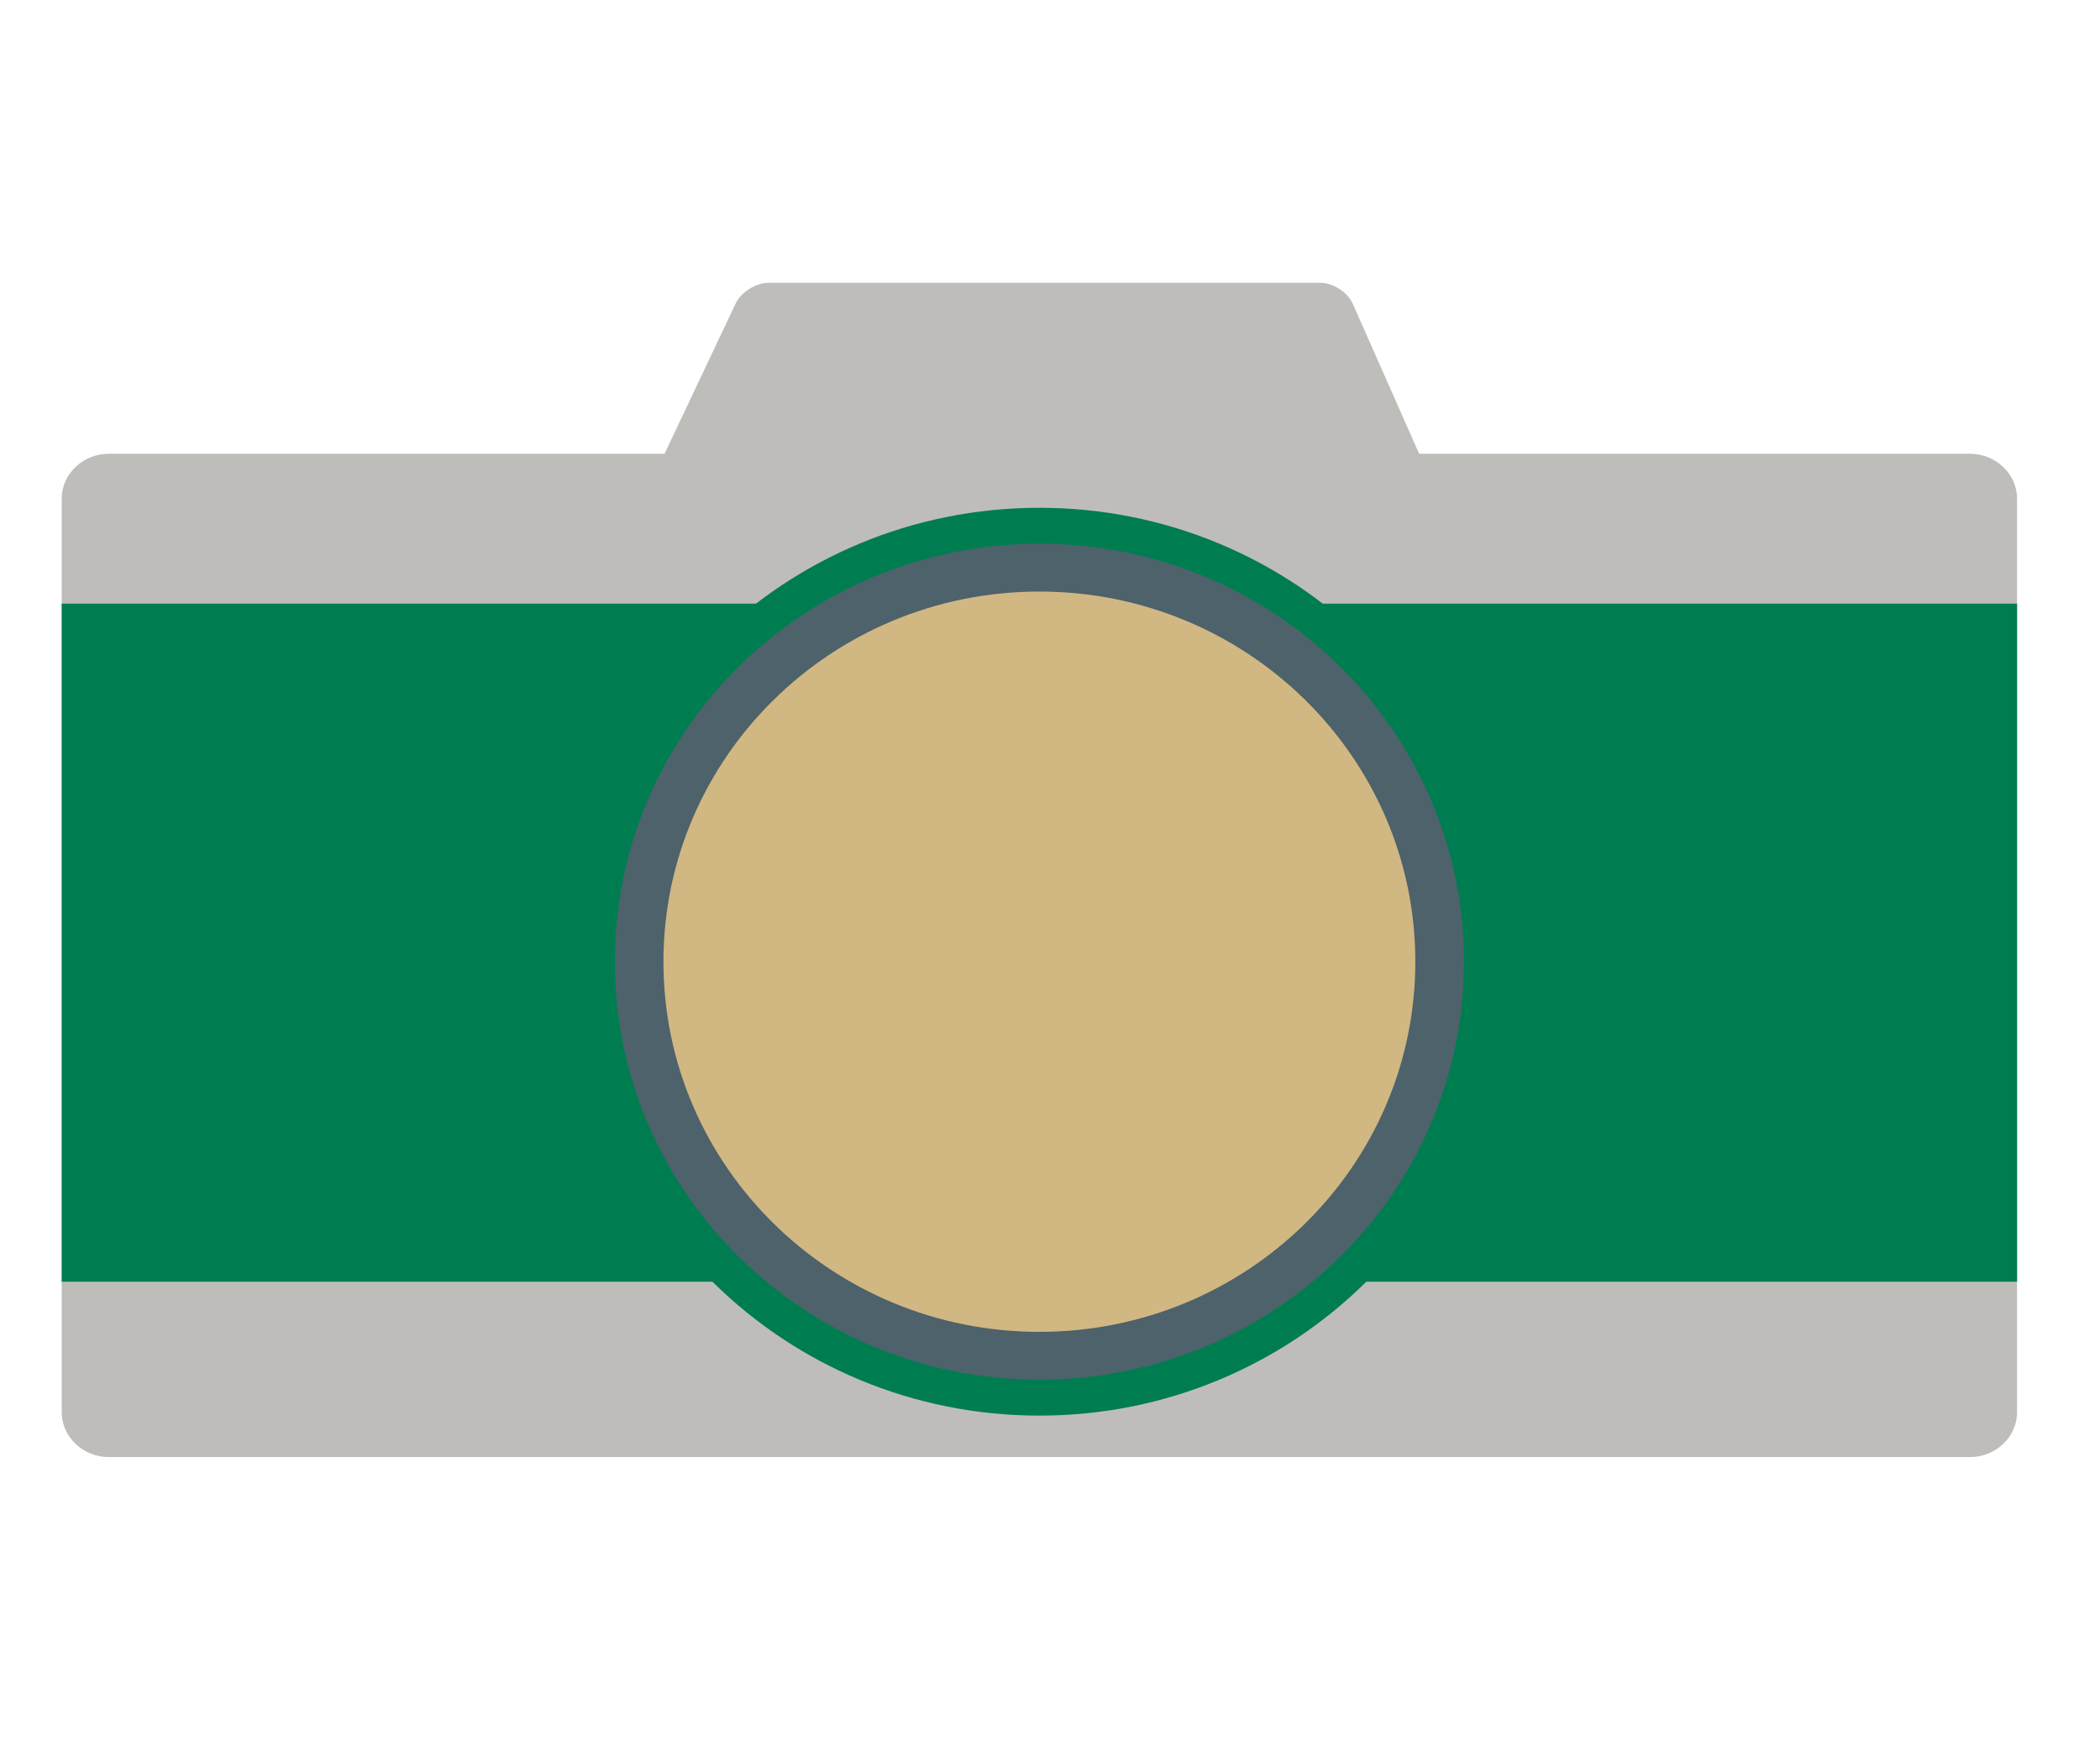
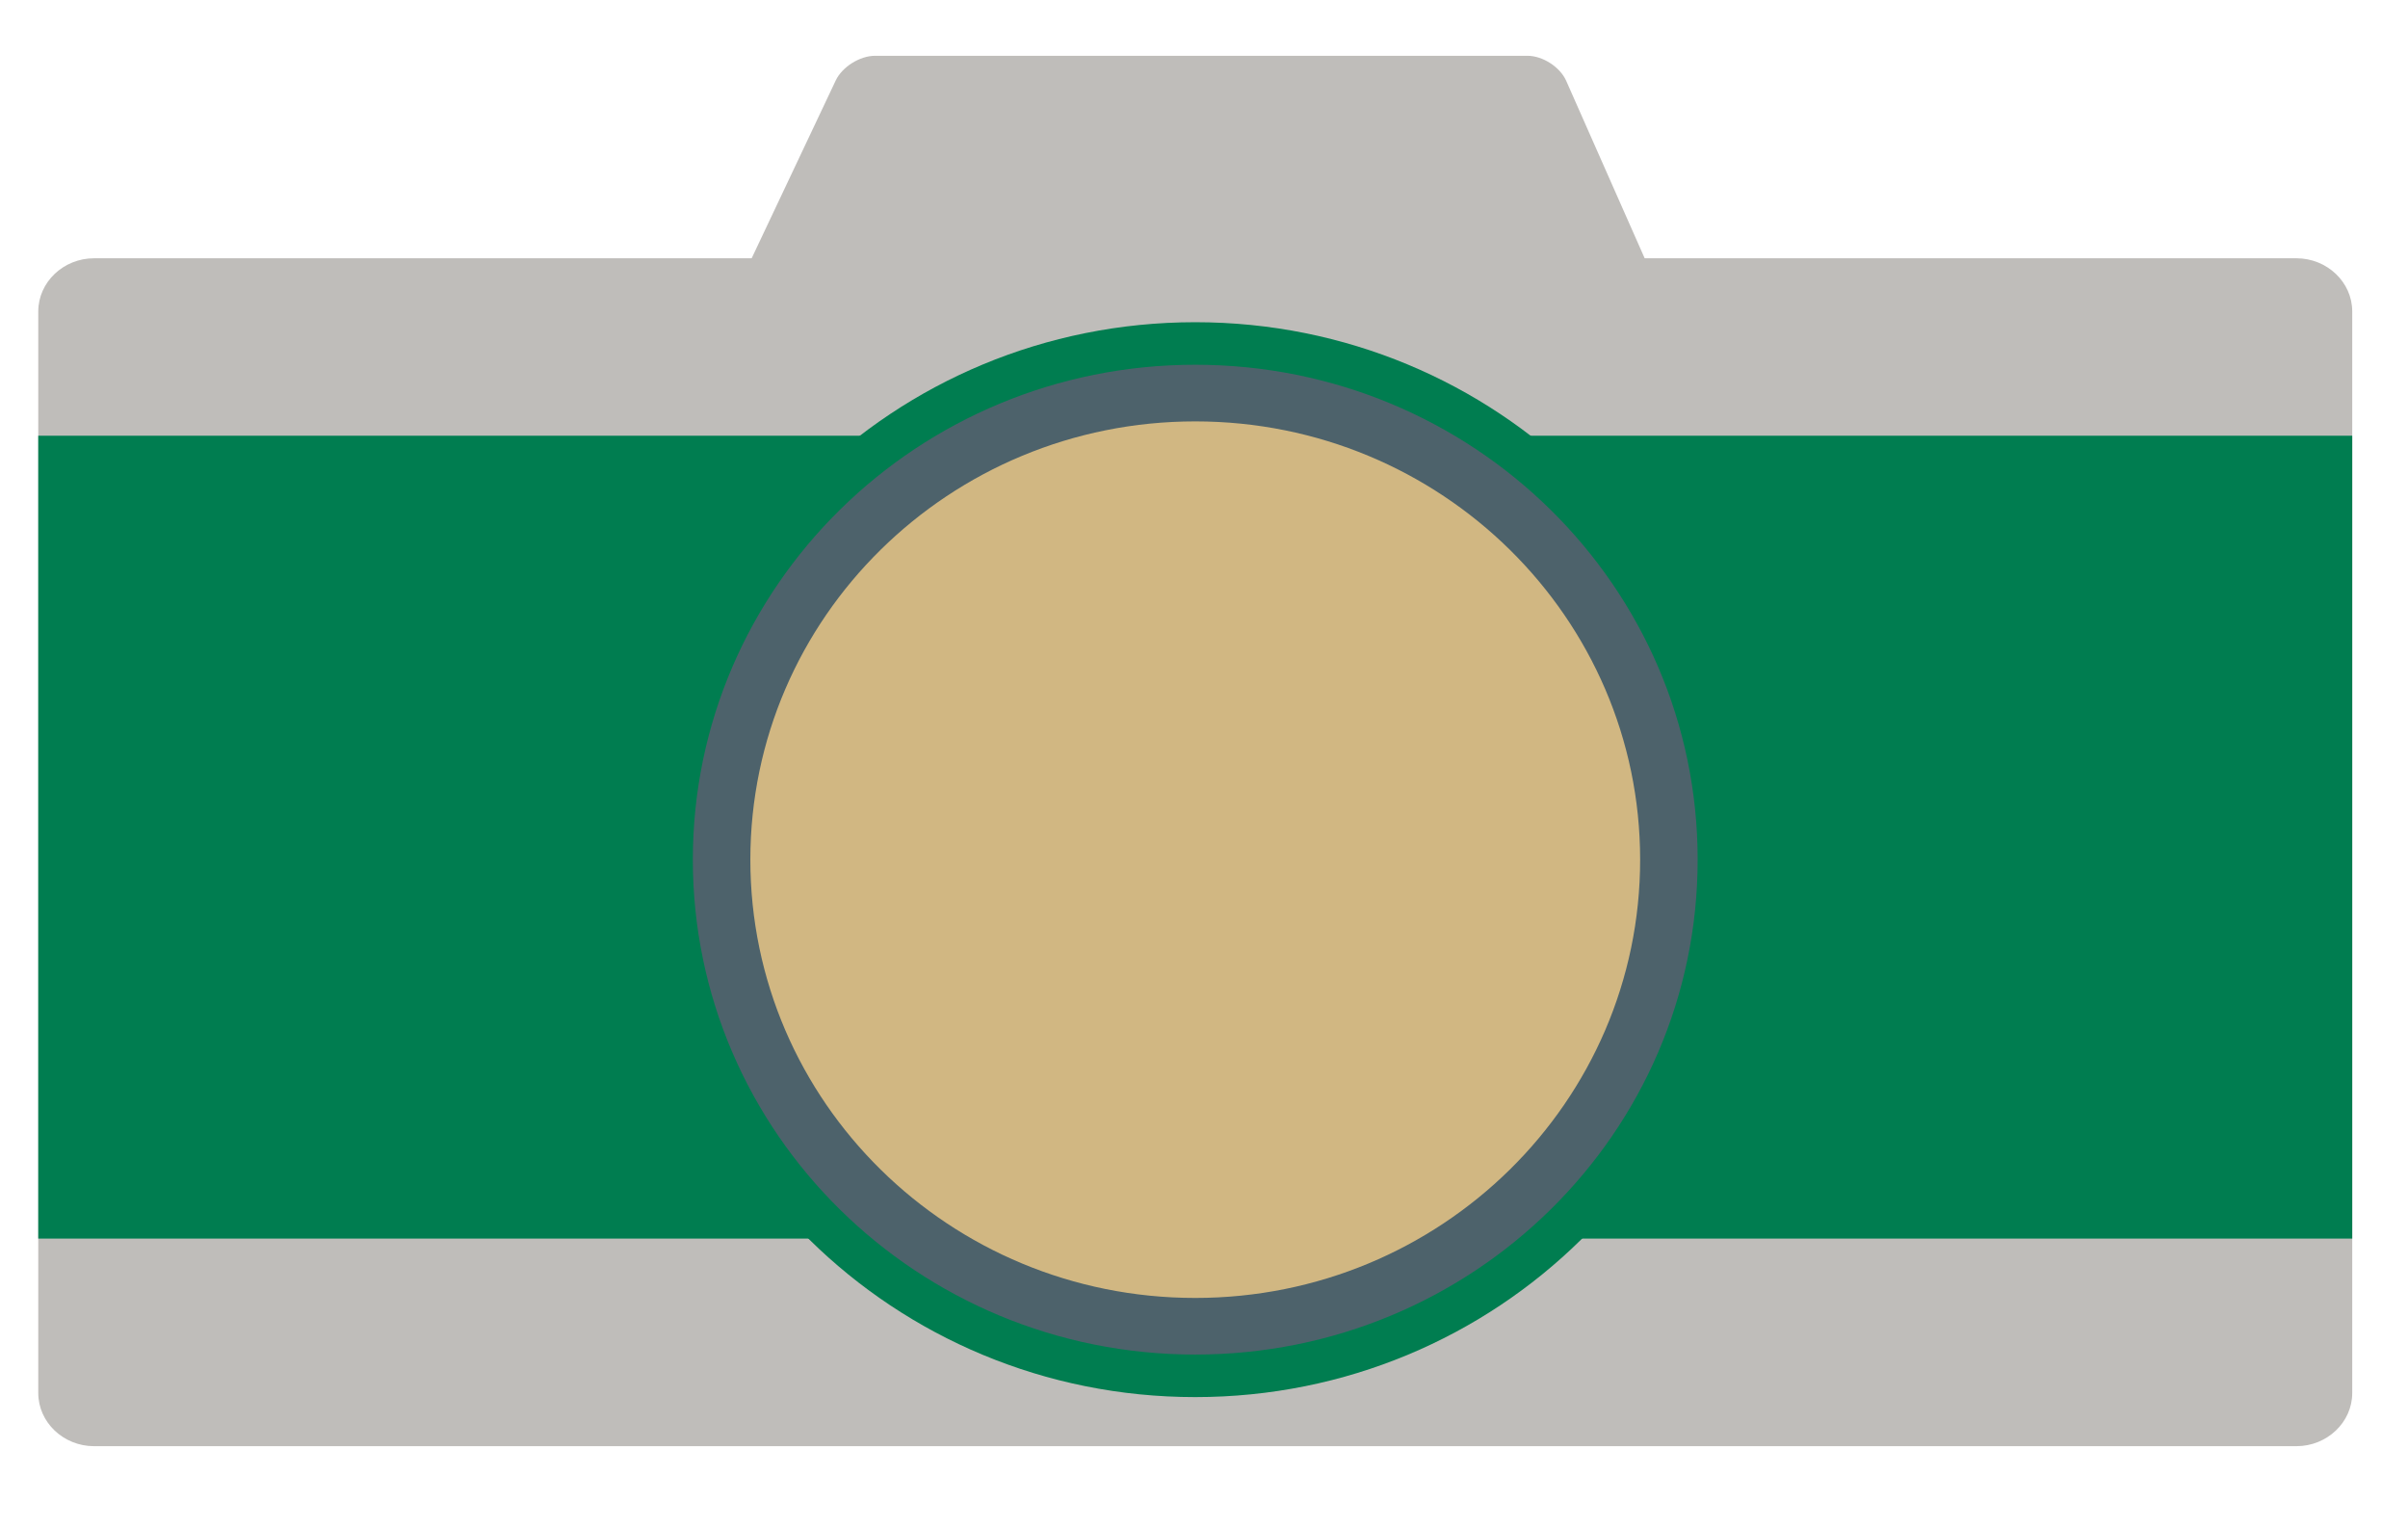
- <svg xmlns="http://www.w3.org/2000/svg" xmlns:xlink="http://www.w3.org/1999/xlink" version="1.1" id="Layer_1" x="0px" y="0px" width="181px" height="150px" viewBox="0 0 181 150" enable-background="new 0 0 181 150" xml:space="preserve">
+ <svg xmlns="http://www.w3.org/2000/svg" xmlns:xlink="http://www.w3.org/1999/xlink" version="1.1" id="Layer_1" x="0px" y="0px" width="187.014px" height="118.62px" viewBox="-6.014 15.442 187.014 118.62" enable-background="new -6.014 15.442 187.014 118.62" xml:space="preserve">
  <g>
-     <defs>
-       <path id="SVGID_1_" d="M128.037,52.052c0.439,0.998-0.104,1.814-1.208,1.814H52.312c-1.105,0-1.628-0.809-1.16-1.793l12.25-25.9    c0.468-0.988,1.754-1.795,2.86-1.795h47.523c1.107,0,2.369,0.817,2.814,1.814L128.037,52.052z" />
-     </defs>
-     <clipPath id="SVGID_2_">
-       <use xlink:href="#SVGID_1_" overflow="visible" />
-     </clipPath>
-     <rect x="45.98" y="19.378" clip-path="url(#SVGID_2_)" fill="#BFBDBA" width="87.209" height="39.488" />
+     <g>
+       <defs>
+         <path id="SVGID_1_" d="M127.816,49.283c0.468,1.064-0.111,1.935-1.288,1.935h-79.46c-1.178,0-1.736-0.863-1.237-1.911     l13.062-27.619c0.499-1.053,1.871-1.914,3.05-1.914h50.674c1.182,0,2.527,0.871,3.002,1.935L127.816,49.283z" />
+       </defs>
+       <clipPath id="SVGID_2_">
+         <use xlink:href="#SVGID_1_" overflow="visible" />
+       </clipPath>
+       <rect x="40.316" y="14.442" clip-path="url(#SVGID_2_)" fill="#BFBDBA" width="92.994" height="42.107" />
+     </g>
  </g>
  <g>
-     <defs>
-       <path id="SVGID_3_" d="M5.318,42.992c0-2.128,1.83-3.87,4.066-3.87h160.401c2.236,0,4.066,1.742,4.066,3.87v78.76    c0,2.127-1.83,3.869-4.066,3.869H9.384c-2.236,0-4.066-1.742-4.066-3.869V42.992z" />
-     </defs>
-     <clipPath id="SVGID_4_">
-       <use xlink:href="#SVGID_3_" overflow="visible" />
-     </clipPath>
-     <rect x="0.318" y="34.122" clip-path="url(#SVGID_4_)" fill="#BFBDBA" width="178.534" height="96.499" />
+     <g>
+       <defs>
+         <path id="SVGID_3_" d="M-3.042,39.622c0-2.269,1.951-4.126,4.335-4.126h171.04c2.384,0,4.336,1.857,4.336,4.126v83.983     c0,2.268-1.952,4.126-4.336,4.126H1.293c-2.384,0-4.335-1.858-4.335-4.126V39.622z" />
+       </defs>
+       <clipPath id="SVGID_4_">
+         <use xlink:href="#SVGID_3_" overflow="visible" />
+       </clipPath>
+       <rect x="-8.375" y="30.164" clip-path="url(#SVGID_4_)" fill="#BFBDBA" width="190.375" height="102.898" />
+     </g>
  </g>
  <g>
-     <defs>
-       <ellipse id="SVGID_5_" cx="89.585" cy="82.912" rx="39.735" ry="39.134" />
-     </defs>
-     <clipPath id="SVGID_6_">
-       <use xlink:href="#SVGID_5_" overflow="visible" />
-     </clipPath>
-     <rect x="44.85" y="38.778" clip-path="url(#SVGID_6_)" fill="#007D50" width="89.47" height="88.268" />
+     <g>
+       <defs>
+         <ellipse id="SVGID_5_" cx="86.813" cy="82.19" rx="42.371" ry="41.73" />
+       </defs>
+       <clipPath id="SVGID_6_">
+         <use xlink:href="#SVGID_5_" overflow="visible" />
+       </clipPath>
+       <rect x="39.111" y="35.128" clip-path="url(#SVGID_6_)" fill="#007D50" width="95.404" height="94.123" />
+     </g>
  </g>
  <g>
-     <defs>
-       <rect id="SVGID_7_" x="5.318" y="52.042" width="168.534" height="58.462" />
-     </defs>
-     <clipPath id="SVGID_8_">
-       <use xlink:href="#SVGID_7_" overflow="visible" />
-     </clipPath>
-     <rect x="0.318" y="47.042" clip-path="url(#SVGID_8_)" fill="#007D50" width="178.534" height="68.462" />
+     <g>
+       <defs>
+         <rect id="SVGID_7_" x="-3.042" y="49.272" width="179.711" height="62.339" />
+       </defs>
+       <clipPath id="SVGID_8_">
+         <use xlink:href="#SVGID_7_" overflow="visible" />
+       </clipPath>
+       <rect x="-8.375" y="43.941" clip-path="url(#SVGID_8_)" fill="#007D50" width="190.375" height="73.002" />
+     </g>
  </g>
  <g>
-     <defs>
-       <ellipse id="SVGID_9_" cx="89.585" cy="82.912" rx="36.592" ry="36.037" />
-     </defs>
-     <clipPath id="SVGID_10_">
-       <use xlink:href="#SVGID_9_" overflow="visible" />
-     </clipPath>
-     <rect x="47.993" y="41.875" clip-path="url(#SVGID_10_)" fill="#4D626B" width="83.184" height="82.074" />
+     <g>
+       <defs>
+         <ellipse id="SVGID_9_" cx="86.813" cy="82.19" rx="39.019" ry="38.427" />
+       </defs>
+       <clipPath id="SVGID_10_">
+         <use xlink:href="#SVGID_9_" overflow="visible" />
+       </clipPath>
+       <rect x="42.463" y="38.431" clip-path="url(#SVGID_10_)" fill="#4D626B" width="88.7" height="87.518" />
+     </g>
  </g>
  <g>
-     <defs>
-       <ellipse id="SVGID_11_" cx="89.585" cy="82.913" rx="32.403" ry="31.913" />
-     </defs>
-     <clipPath id="SVGID_12_">
-       <use xlink:href="#SVGID_11_" overflow="visible" />
-     </clipPath>
-     <rect x="52.182" y="46" clip-path="url(#SVGID_12_)" fill="#D1B782" width="74.806" height="73.826" />
+     <g>
+       <defs>
+         <ellipse id="SVGID_11_" cx="86.813" cy="82.191" rx="34.552" ry="34.03" />
+       </defs>
+       <clipPath id="SVGID_12_">
+         <use xlink:href="#SVGID_11_" overflow="visible" />
+       </clipPath>
+       <rect x="46.93" y="42.83" clip-path="url(#SVGID_12_)" fill="#D1B782" width="79.768" height="78.723" />
+     </g>
  </g>
</svg>
